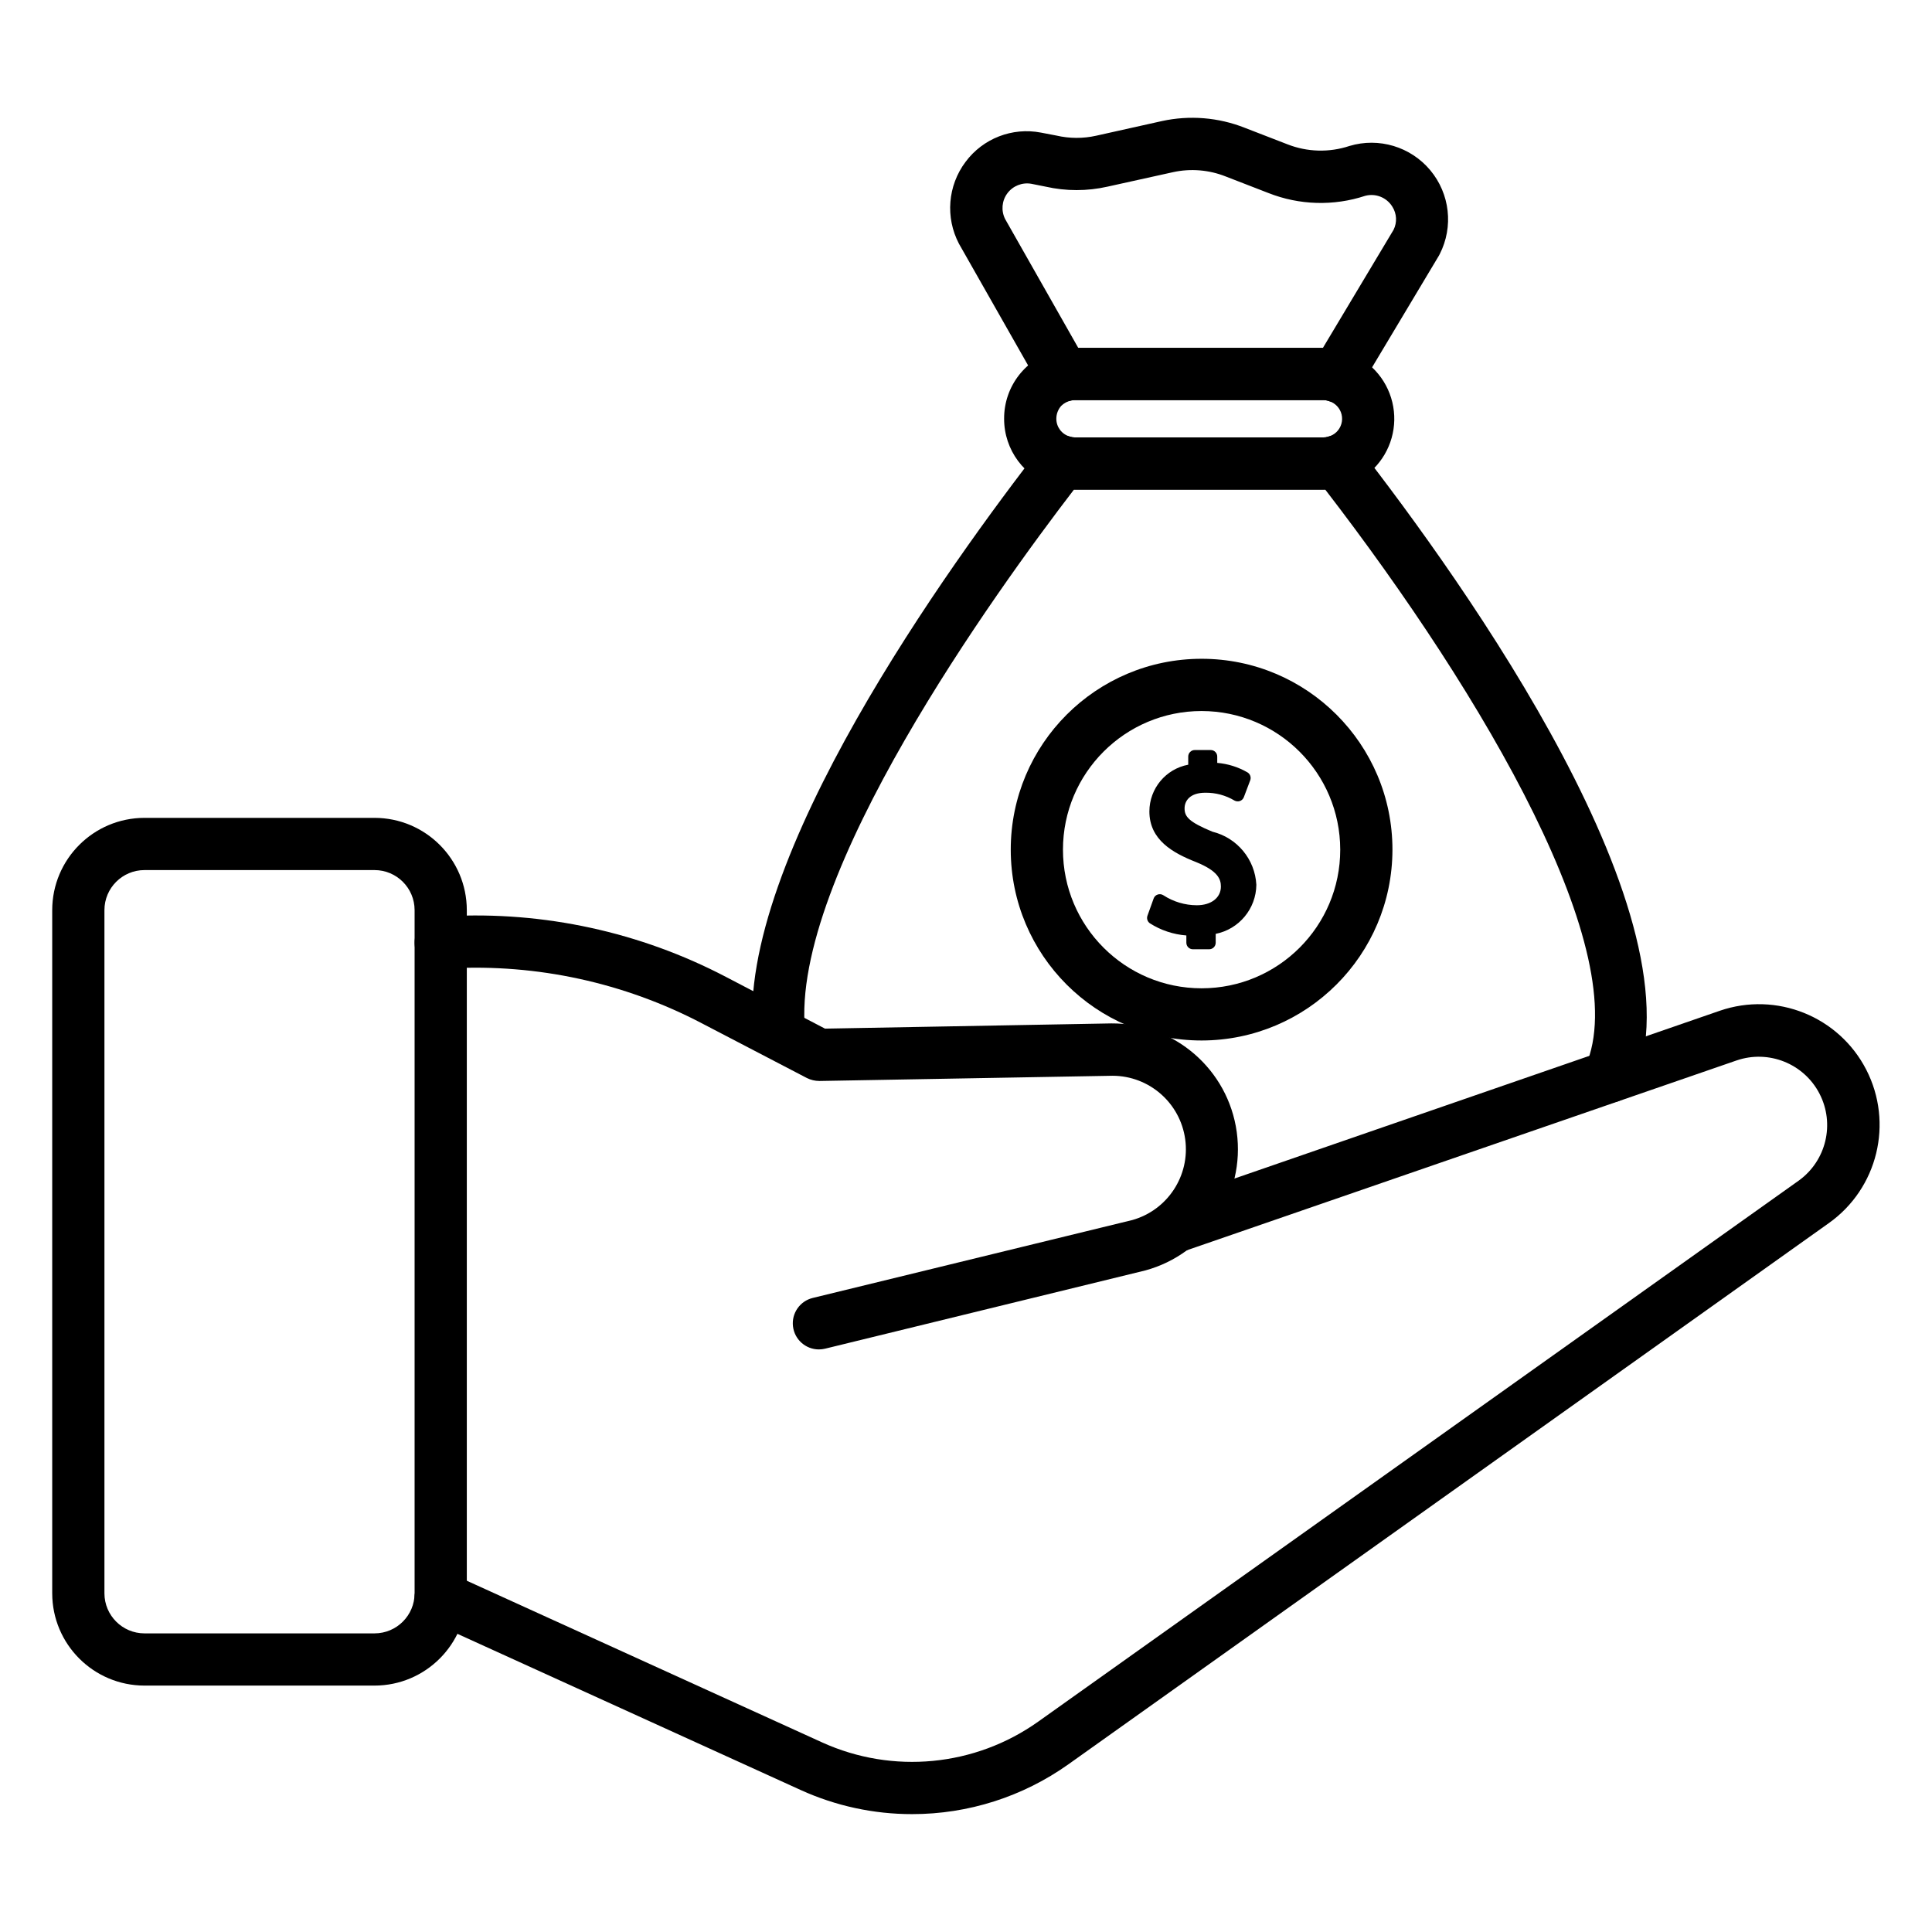
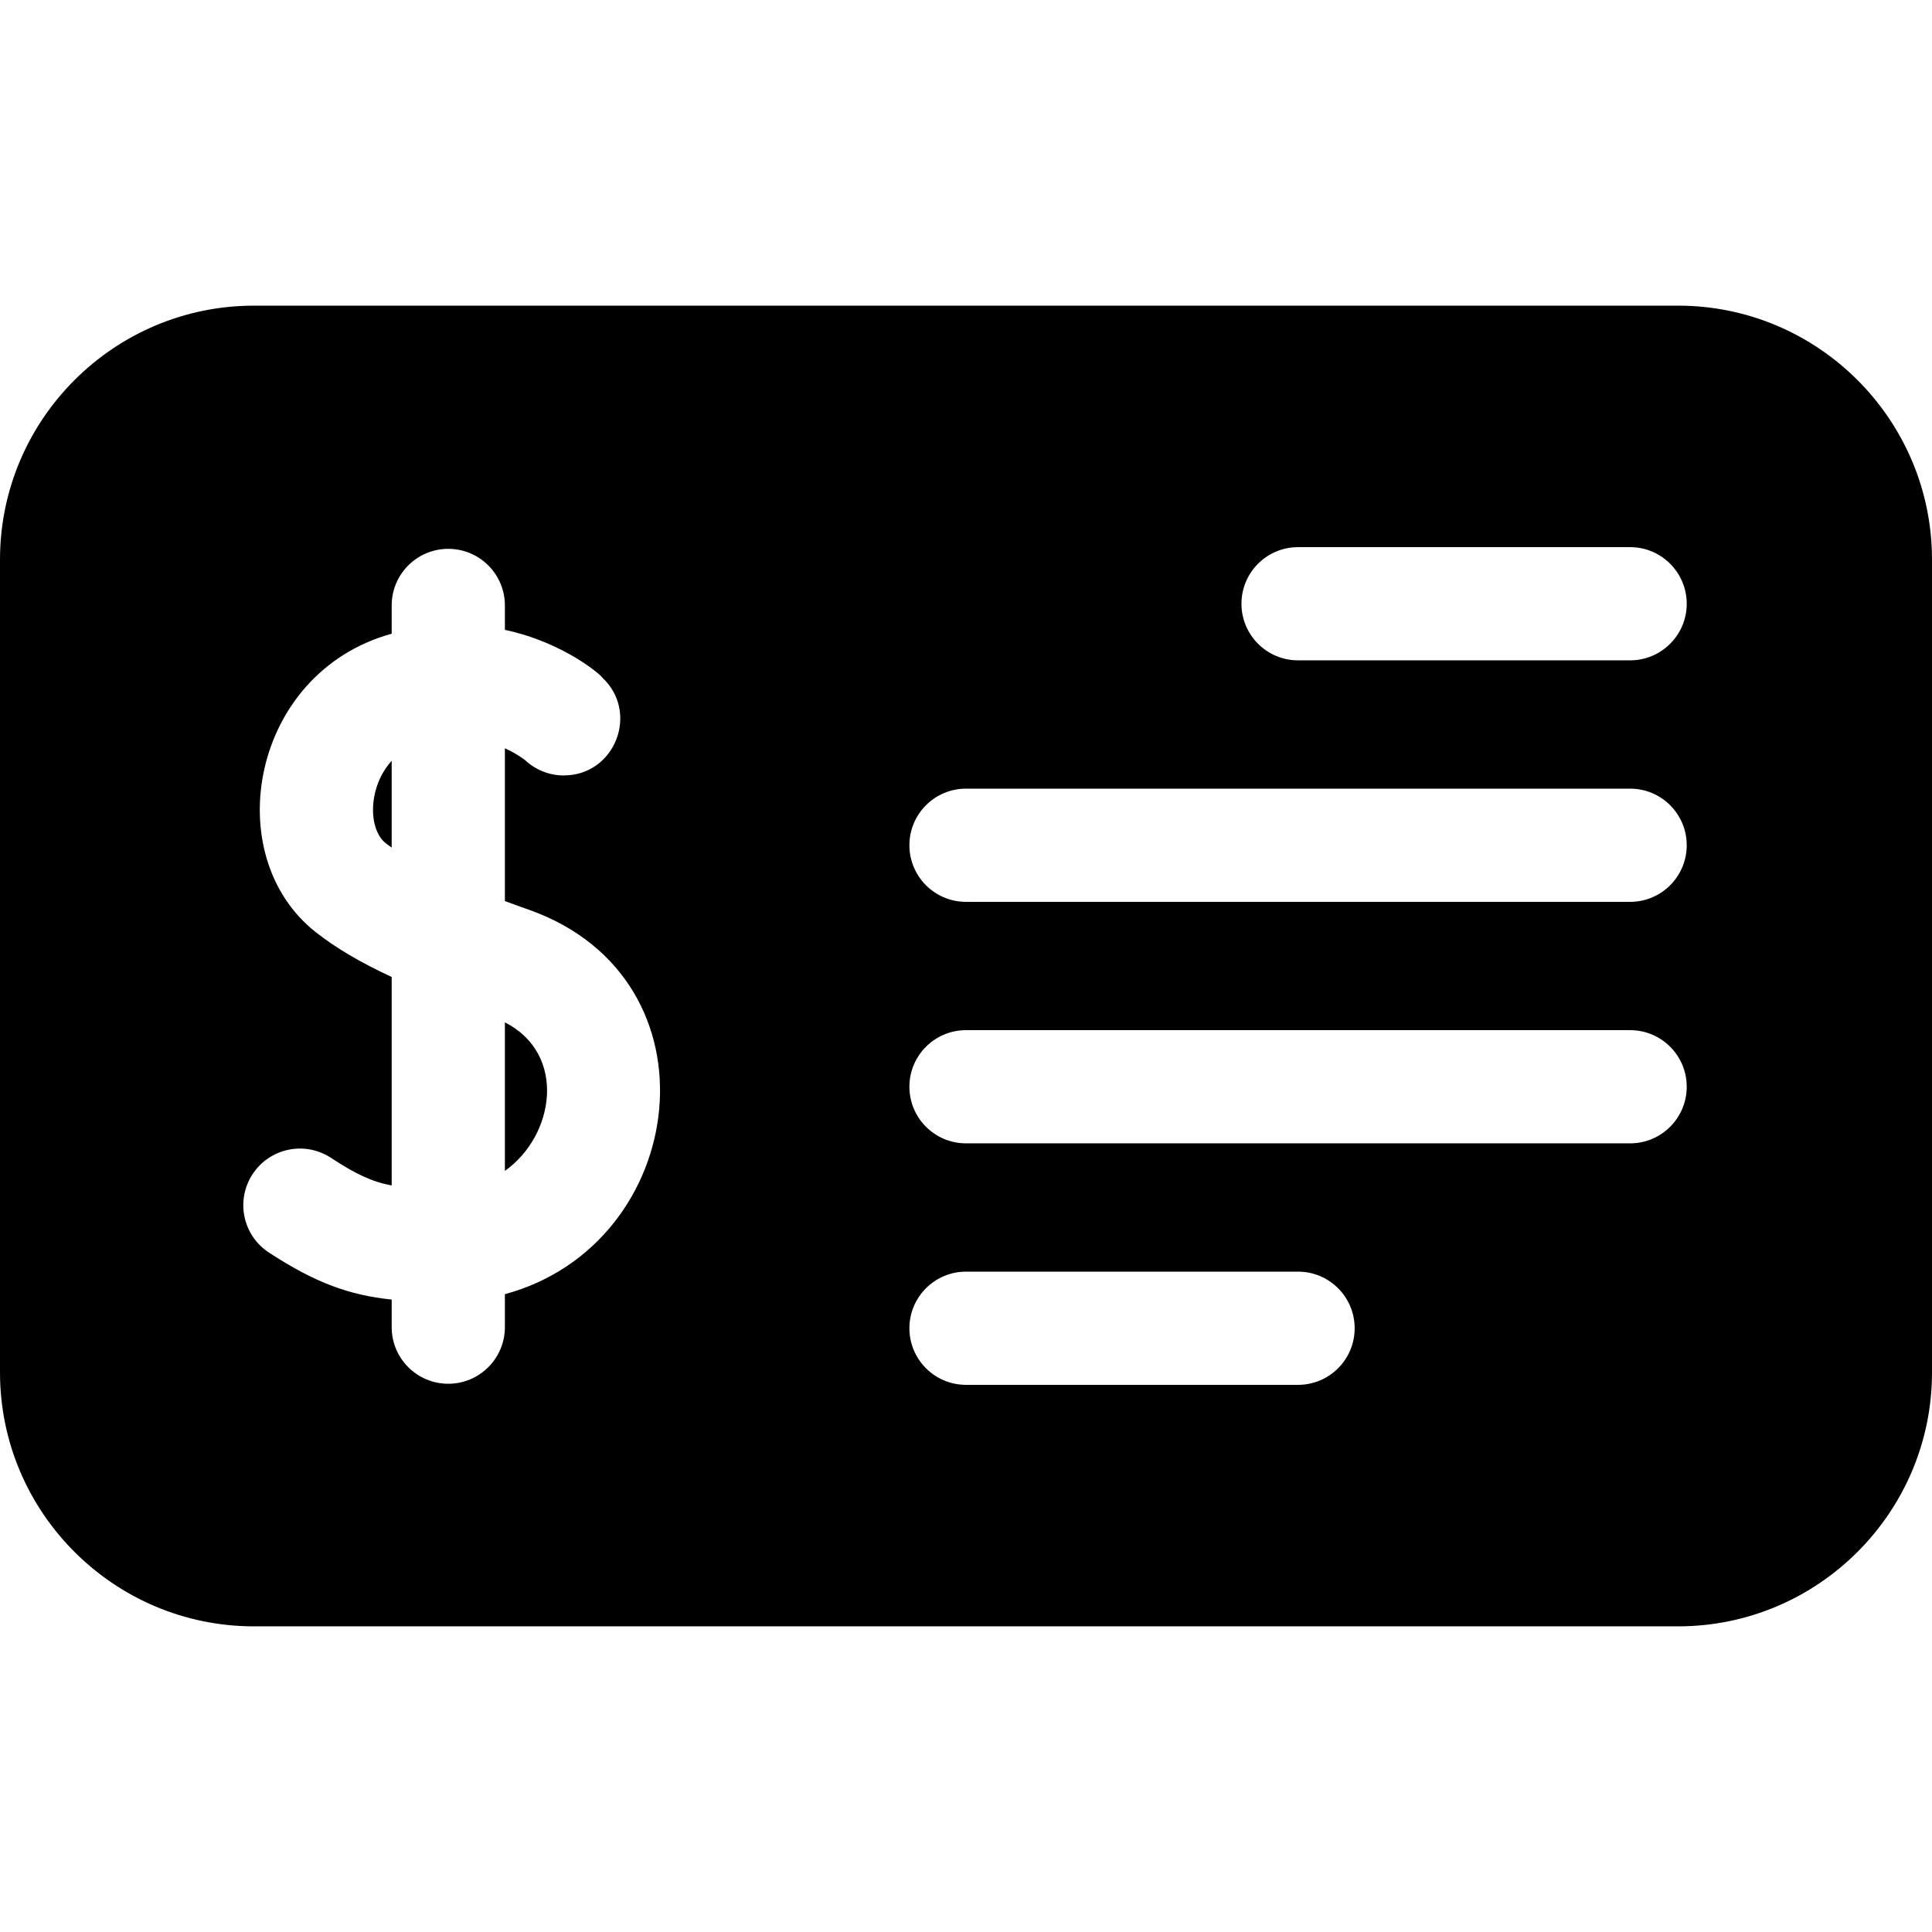
- <svg xmlns="http://www.w3.org/2000/svg" height="512" viewBox="0 0 74 74" width="512">
-   <g id="line_icons" data-name="line icons">
-     <path d="m34.935 69.485a10.288 10.288 0 0 1 -4.264-.922l-14.205-6.463a1 1 0 0 1 .828-1.821l14.206 6.464a8.335 8.335 0 0 0 8.265-.8l29.135-20.726a2.619 2.619 0 0 0 -2.383-4.6l-21.11 7.289a1 1 0 1 1 -.653-1.891l21.116-7.3a4.619 4.619 0 0 1 4.18 8.132l-29.125 20.728a10.32 10.32 0 0 1 -5.99 1.91z" />
-     <path d="m31.367 51.686a1 1 0 0 1 -.236-1.972l12.244-2.985a2.816 2.816 0 0 0 -.762-5.525l-11.227.2a1.083 1.083 0 0 1 -.48-.113l-4.031-2.1a18.692 18.692 0 0 0 -9.648-2.1l-.307.013a.989.989 0 0 1 -1.039-.959 1 1 0 0 1 .959-1.04l.294-.011a20.649 20.649 0 0 1 10.666 2.321l3.8 1.984 10.967-.2a4.816 4.816 0 0 1 1.3 9.462l-12.262 2.996a1.026 1.026 0 0 1 -.238.029z" />
-     <path d="m14.346 64.562h-8.812a3.538 3.538 0 0 1 -3.534-3.534v-26.169a3.537 3.537 0 0 1 3.534-3.533h8.812a3.538 3.538 0 0 1 3.534 3.533v26.169a3.538 3.538 0 0 1 -3.534 3.534zm-8.812-31.236a1.535 1.535 0 0 0 -1.534 1.533v26.169a1.536 1.536 0 0 0 1.534 1.534h8.812a1.536 1.536 0 0 0 1.534-1.534v-26.169a1.535 1.535 0 0 0 -1.534-1.533z" />
-     <path d="m61.646 42.238a1 1 0 0 1 -.916-1.4c1.88-4.31-3.851-14.142-9.97-22.085h-9.625c-2.985 3.889-10.876 14.8-10.3 20.736a1 1 0 0 1 -1.99.192c-.653-6.735 7.522-18.058 11.067-22.614a1 1 0 0 1 1.1-.334.506.506 0 0 0 .159.021h9.519a.5.5 0 0 0 .167-.024 1 1 0 0 1 1.121.329c4.107 5.27 13.362 18.215 10.585 24.579a1 1 0 0 1 -.917.6z" />
-     <path d="m51.189 15.405a1.014 1.014 0 0 1 -.329-.055.512.512 0 0 0 -.17-.025h-9.515a.542.542 0 0 0 -.146.015 1 1 0 0 1 -1.151-.465l-3.147-5.538a2.944 2.944 0 0 1 .252-3.137 2.91 2.91 0 0 1 2.888-1.121l.59.113a3.431 3.431 0 0 0 1.522.007l2.517-.561a5.463 5.463 0 0 1 3.178.257l1.633.632a3.489 3.489 0 0 0 2.376.064 2.934 2.934 0 0 1 3.459 4.14c-.01.02-.021.04-.032.06l-3.068 5.127a1 1 0 0 1 -.857.487zm-9.889-2.08h9.37l2.708-4.525a.9.9 0 0 0 -.047-.882.938.938 0 0 0 -1.039-.418 5.455 5.455 0 0 1 -3.709-.107l-1.636-.634a3.463 3.463 0 0 0 -2.02-.164l-2.506.554a5.37 5.37 0 0 1 -2.37 0l-.551-.11a.941.941 0 0 0 -1 1.353z" />
-     <path d="m46.025 39.853a7.31 7.31 0 1 1 7.309-7.31 7.318 7.318 0 0 1 -7.309 7.31zm0-12.619a5.31 5.31 0 1 0 5.309 5.309 5.316 5.316 0 0 0 -5.309-5.309z" />
-     <path d="m45.69 36.109v-.516a2.859 2.859 0 0 1 -1.507-.434l.236-.66a2.62 2.62 0 0 0 1.419.424c.7 0 1.172-.4 1.172-.966 0-.542-.384-.877-1.113-1.173-1-.393-1.626-.847-1.626-1.7a1.616 1.616 0 0 1 1.488-1.587v-.516h.611v.477a2.628 2.628 0 0 1 1.281.345l-.246.65a2.385 2.385 0 0 0 -1.242-.335c-.759 0-1.045.454-1.045.848 0 .512.365.768 1.222 1.123 1.015.414 1.528.926 1.528 1.8a1.713 1.713 0 0 1 -1.557 1.675v.546z" />
-     <path d="m46.311 36.359h-.621a.25.25 0 0 1 -.25-.25v-.279a3.018 3.018 0 0 1 -1.4-.468.25.25 0 0 1 -.09-.287l.237-.66a.247.247 0 0 1 .156-.153.251.251 0 0 1 .218.029 2.356 2.356 0 0 0 1.28.382c.552 0 .922-.288.922-.716 0-.287-.116-.6-.957-.94-.88-.346-1.782-.846-1.782-1.937a1.825 1.825 0 0 1 1.488-1.79v-.312a.249.249 0 0 1 .25-.25h.611a.249.249 0 0 1 .25.25v.242a2.785 2.785 0 0 1 1.157.363.251.251 0 0 1 .108.3l-.246.651a.253.253 0 0 1 -.15.147.26.26 0 0 1 -.208-.018 2.132 2.132 0 0 0 -1.118-.3c-.586 0-.794.309-.794.6 0 .312.154.516 1.067.893a2.214 2.214 0 0 1 1.682 2.034 1.938 1.938 0 0 1 -1.557 1.879v.342a.25.25 0 0 1 -.253.248zm-.371-.5h.121v-.3a.249.249 0 0 1 .209-.246 1.467 1.467 0 0 0 1.348-1.429c0-.719-.4-1.174-1.372-1.572-.781-.322-1.377-.627-1.377-1.355a1.138 1.138 0 0 1 1.294-1.1 2.676 2.676 0 0 1 1.108.234l.067-.18a2.491 2.491 0 0 0 -.977-.214.25.25 0 0 1 -.241-.25v-.226h-.111v.265a.25.25 0 0 1 -.209.247 1.365 1.365 0 0 0 -1.279 1.34c0 .646.411 1.058 1.467 1.472.594.24 1.272.616 1.272 1.405a1.287 1.287 0 0 1 -1.422 1.216 2.9 2.9 0 0 1 -1.285-.307l-.067.187a2.845 2.845 0 0 0 1.208.29.251.251 0 0 1 .246.25z" />
-     <path d="m50.69 18.754h-9.515a2.5 2.5 0 0 1 -.792-.124 2.7 2.7 0 0 1 -1.923-2.59 2.692 2.692 0 0 1 2.057-2.632 2.4 2.4 0 0 1 .658-.083h9.515a2.518 2.518 0 0 1 .828.136 2.706 2.706 0 0 1 1.086 4.5 2.658 2.658 0 0 1 -1.134.671 2.393 2.393 0 0 1 -.78.122zm-9.515-3.429a.542.542 0 0 0 -.146.015.788.788 0 0 0 -.377.2.74.74 0 0 0 -.192.5.706.706 0 0 0 .51.679.6.6 0 0 0 .2.035h9.52a.5.5 0 0 0 .167-.024.729.729 0 0 0 .333-.182.707.707 0 0 0 -.288-1.185.614.614 0 0 0 -.212-.038z" />
+ <svg xmlns="http://www.w3.org/2000/svg" id="Capa_1" enable-background="new 0 0 512 512" height="512" viewBox="0 0 512 512" width="512">
+   <g>
+     <path d="m444.7 81h-377.4c-37.11 0-67.3 30.19-67.3 67.3v215.4c0 37.11 30.19 67.3 67.3 67.3h377.4c37.11 0 67.3-30.19 67.3-67.3v-215.4c0-37.11-30.19-67.3-67.3-67.3zm-310.9 261.97v8.74c0 8.28-6.72 15-15 15-8.29 0-15-6.72-15-15v-7.31c-11.13-1.16-20.2-4.39-32.53-12.46-6.94-4.53-8.88-13.83-4.34-20.76 4.53-6.94 13.83-8.88 20.76-4.35 6.53 4.28 10.85 6.35 16.11 7.33v-55.25c-8.45-3.92-14.82-7.72-20.09-11.85-25.83-20.26-17.27-68.82 20.09-79.12v-7.49c0-8.29 6.71-15 15-15 8.28 0 15 6.71 15 15v6.47c15.88 3.37 25.87 12.34 25.69 12.53 10.04 9.18 3.61 26.05-10.1 26.05-3.95 0-7.53-1.54-10.21-4.03 0 0-1.98-1.63-5.38-3.16v40.48c2.12.79 4.24 1.55 6.33 2.29 51.73 18.28 42.55 88.67-6.33 101.89zm210.2 24.03h-88c-8.28 0-15-6.72-15-15s6.72-15 15-15h88c8.28 0 15 6.72 15 15s-6.72 15-15 15zm88-64h-176c-8.28 0-15-6.72-15-15s6.72-15 15-15h176c8.28 0 15 6.72 15 15s-6.72 15-15 15zm0-64h-176c-8.28 0-15-6.72-15-15s6.72-15 15-15h176c8.28 0 15 6.72 15 15s-6.72 15-15 15zm0-64h-88c-8.28 0-15-6.72-15-15s6.72-15 15-15h88c8.28 0 15 6.72 15 15s-6.72 15-15 15z" />
+     <path d="m102.22 223.45c.5.4 1.03.78 1.58 1.17v-23c-6.42 7.1-6.2 18.21-1.58 21.83z" />
+     <path d="m133.8 270.93v39.36c13.23-9.35 16.49-30.96 0-39.36z" />
  </g>
</svg>
